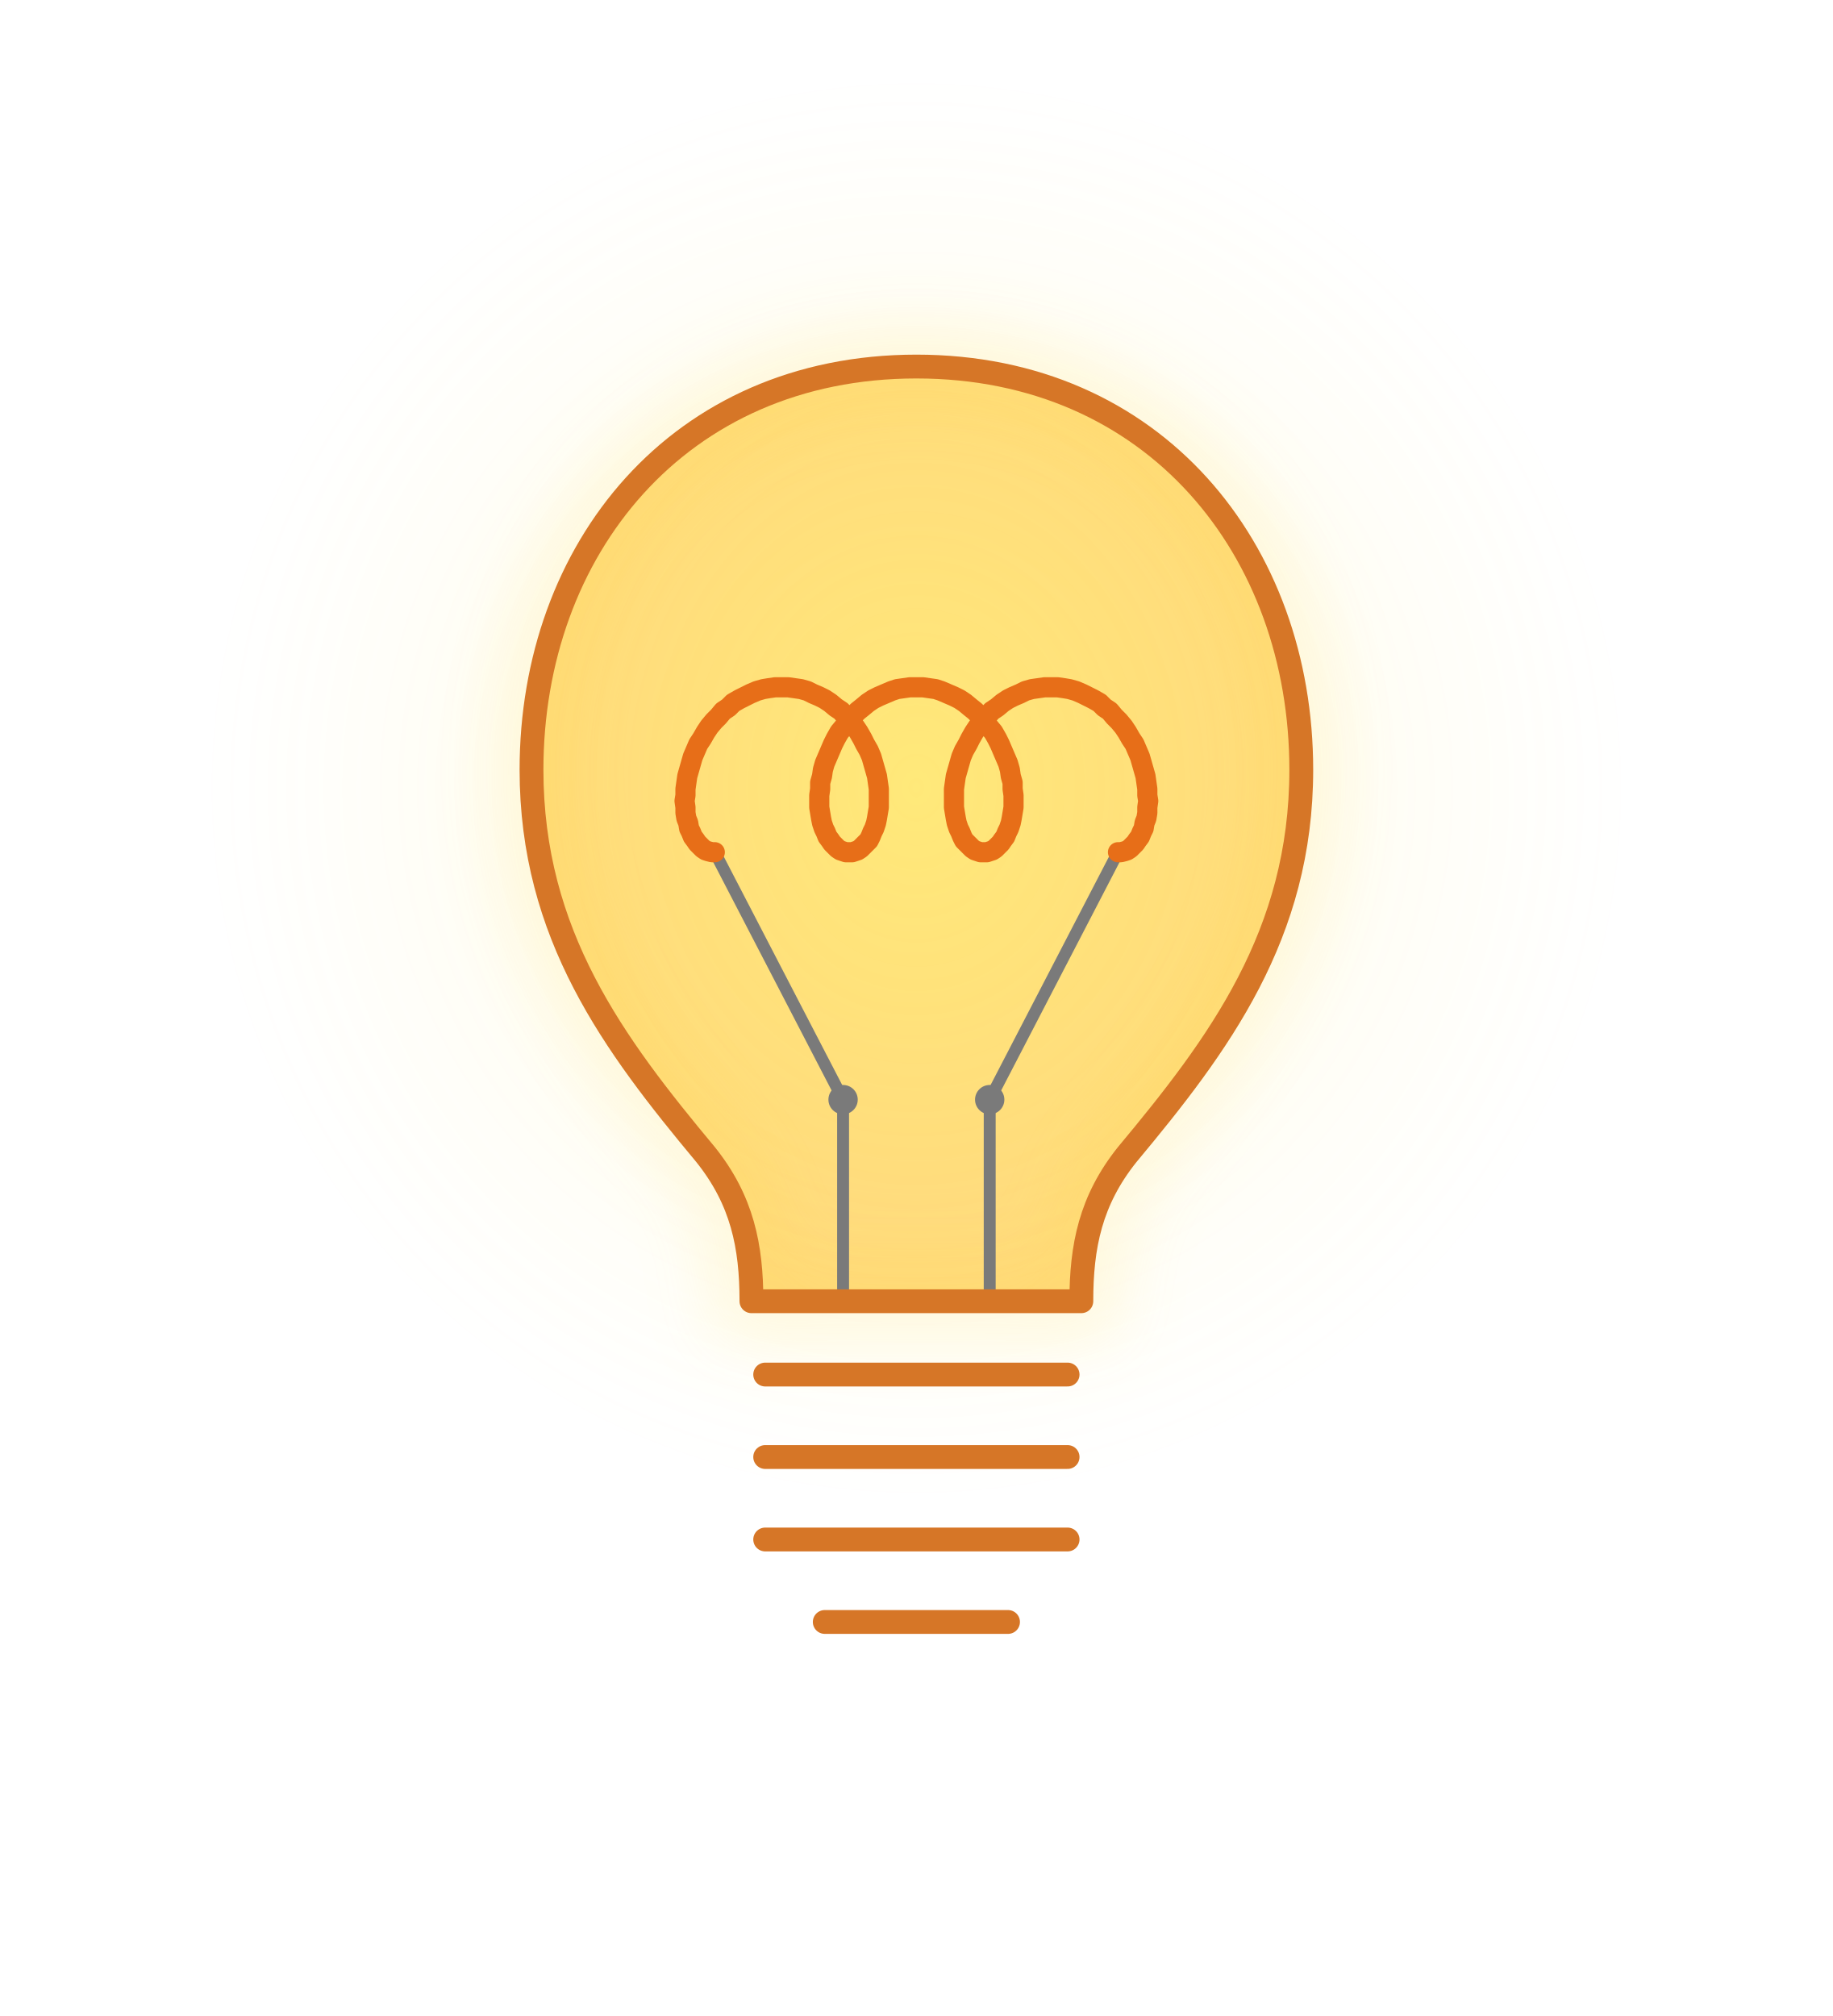
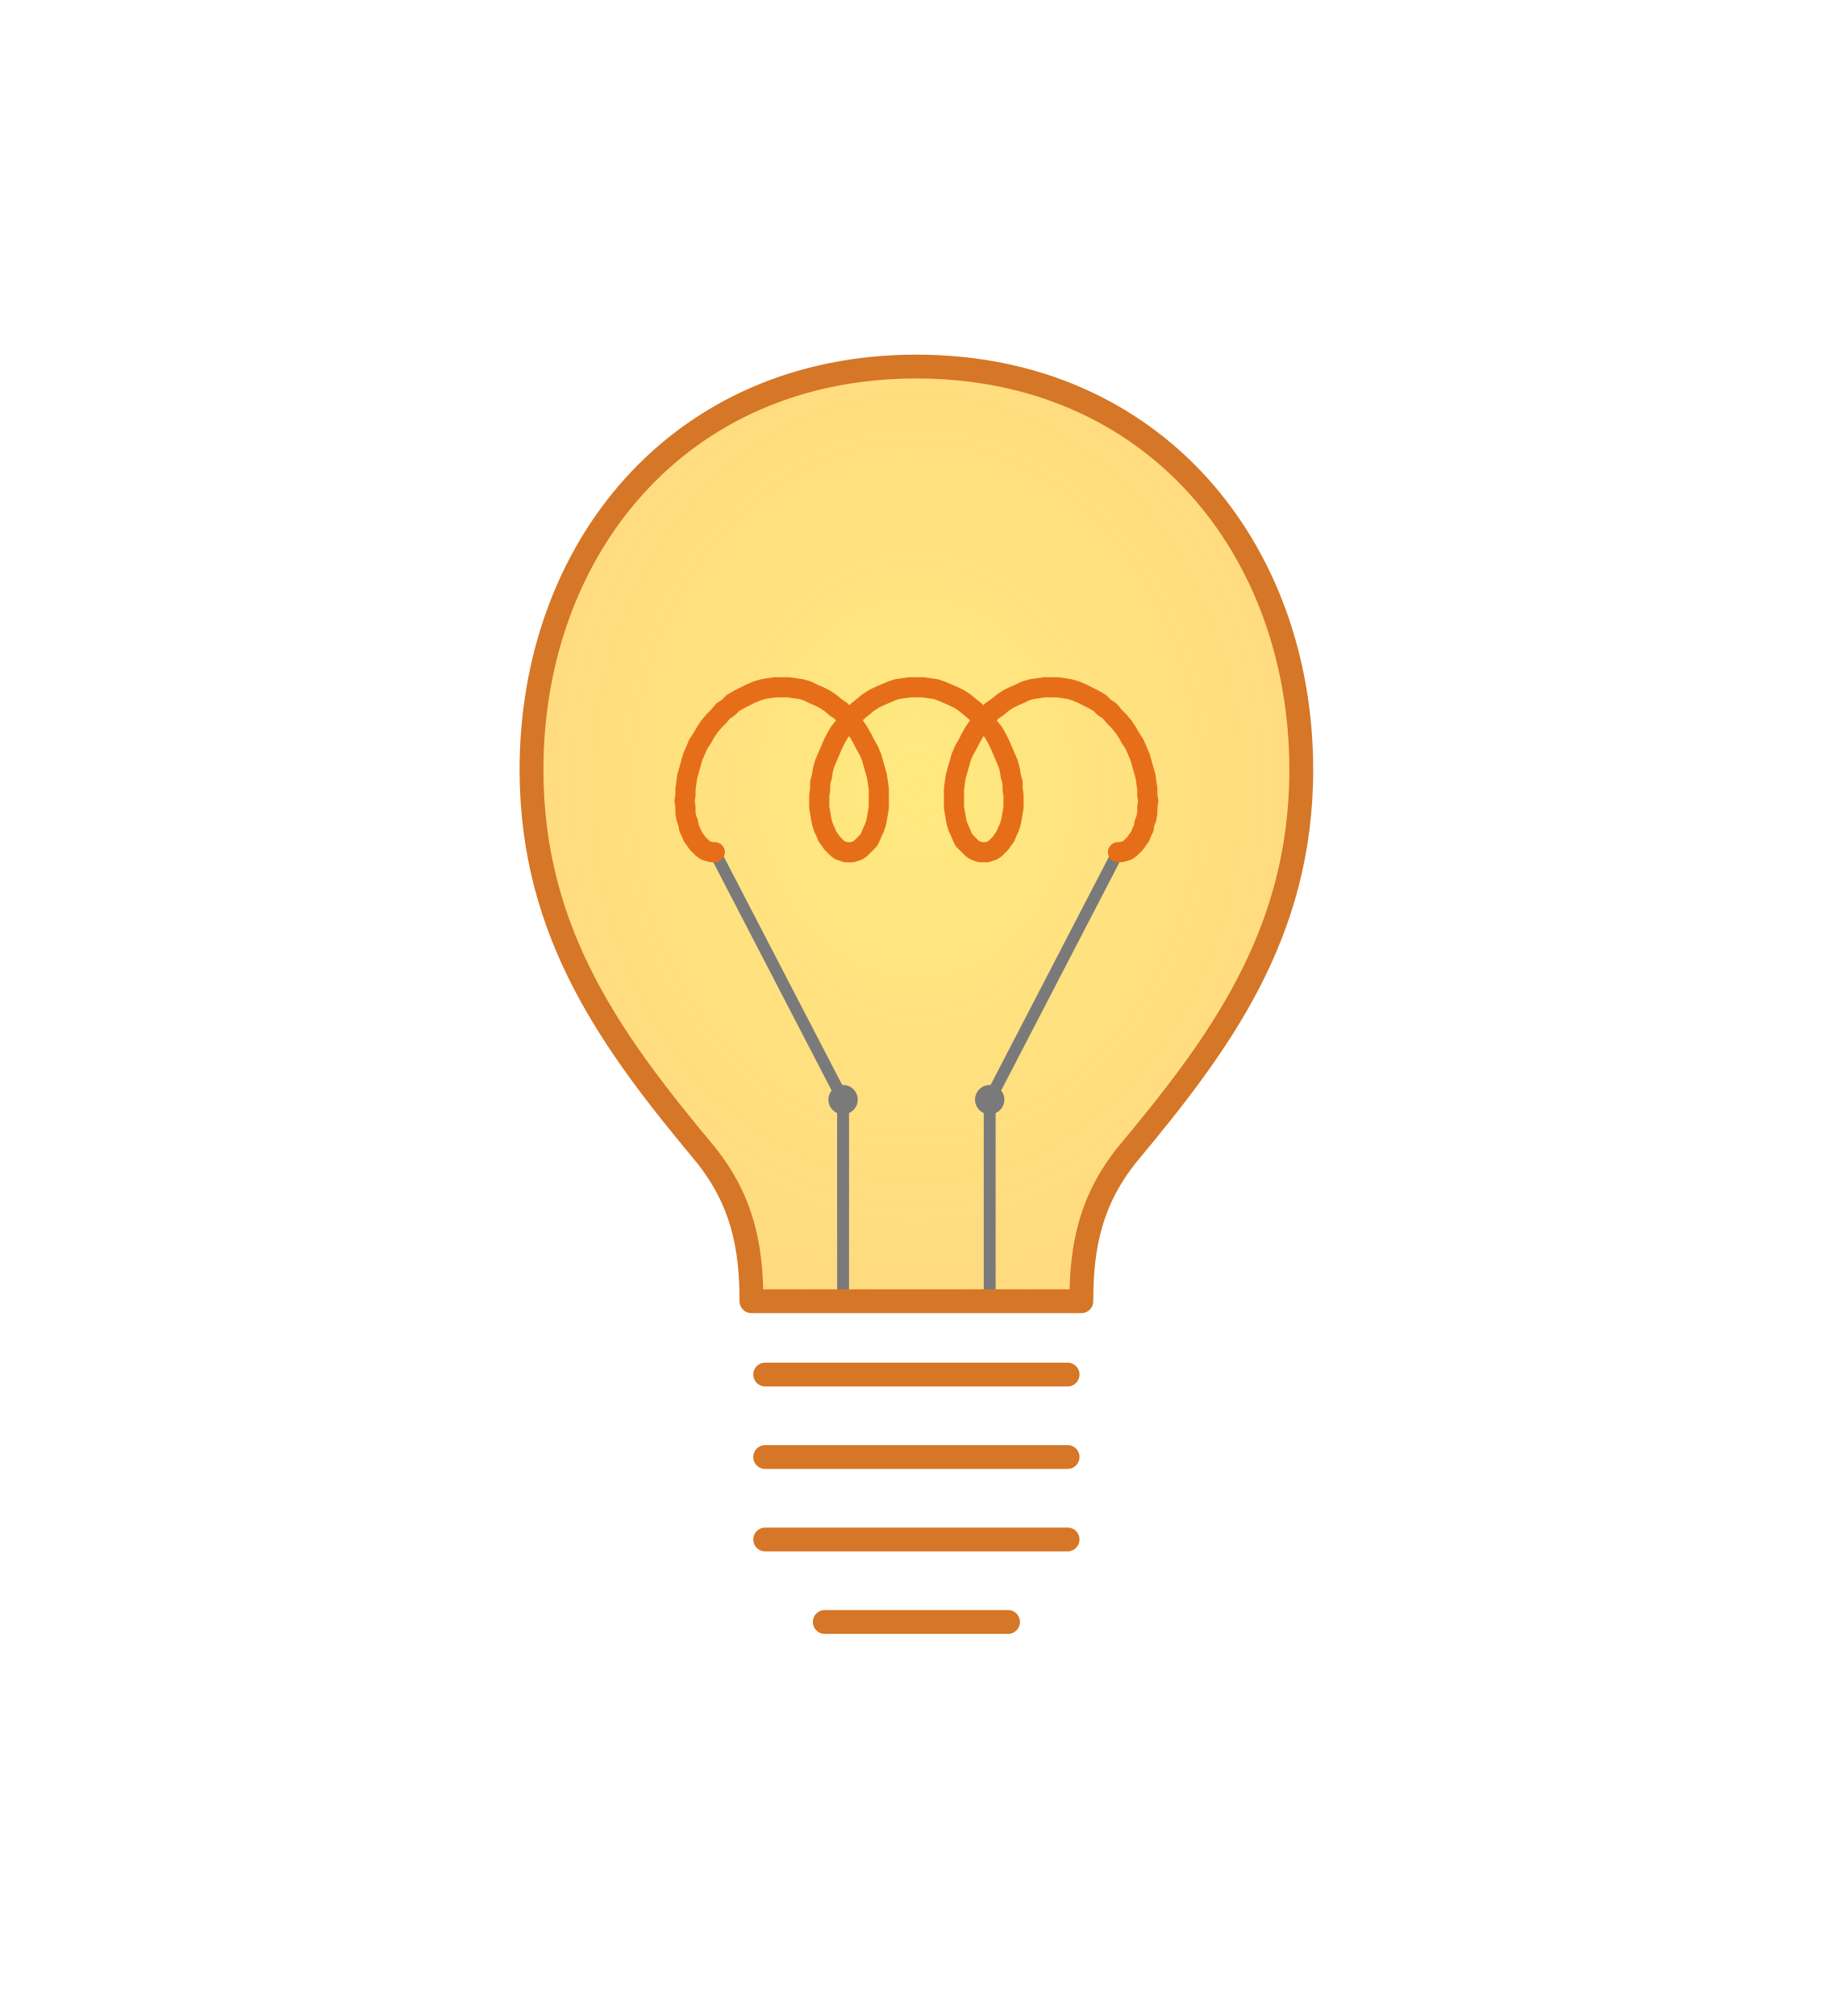
<svg xmlns="http://www.w3.org/2000/svg" viewBox="-40 -30 200 220" width="200" height="220">
  <defs>
    <radialGradient id="d6lh" cx="50%" cy="50%" r="50%">
      <stop offset="0" stop-color="#ffe14d" stop-opacity="0.15" />
      <stop offset="1" stop-color="#ffe14d" stop-opacity="0" />
    </radialGradient>
    <radialGradient id="d6lf" cx="50%" cy="45%" r="60%">
      <stop offset="0" stop-color="#ffe45c" stop-opacity="0.78" />
      <stop offset="1" stop-color="#ffc847" stop-opacity="0.69" />
    </radialGradient>
    <filter id="d6lg" x="-40%" y="-40%" width="180%" height="180%">
      <feGaussianBlur stdDeviation="3.8" />
    </filter>
  </defs>
-   <circle cx="60" cy="56" r="78" fill="url(#d6lh)" />
  <path d="M60 10 C34 10 18 30 18 54 C18 72 27 84 37 96 C41 101 42 106 42 112 L78 112 C78 106 79 101 83 96 C93 84 102 72 102 54 C102 30 86 10 60 10 Z" fill="url(#d6lf)" />
-   <path d="M60 10 C34 10 18 30 18 54 C18 72 27 84 37 96 C41 101 42 106 42 112 L78 112 C78 106 79 101 83 96 C93 84 102 72 102 54 C102 30 86 10 60 10 Z" fill="none" stroke="#ffd830" stroke-width="7" opacity="0.17" filter="url(#d6lg)" />
  <path d="M52 112 V90 L38 63 M68 112 V90 L82 63" fill="none" stroke="#7a7a7a" stroke-width="1.3" stroke-linecap="round" stroke-linejoin="round" />
  <circle cx="52" cy="90" r="1.6" fill="#7a7a7a" />
  <circle cx="68" cy="90" r="1.6" fill="#7a7a7a" />
  <path d="M60 10 C34 10 18 30 18 54 C18 72 27 84 37 96 C41 101 42 106 42 112 L78 112 C78 106 79 101 83 96 C93 84 102 72 102 54 C102 30 86 10 60 10 Z" fill="none" stroke="#d67627" stroke-width="2.6" stroke-linejoin="round" />
  <path d="M38.0 63.0 L37.7 63.0 L37.3 62.9 L37.0 62.8 L36.7 62.6 L36.4 62.3 L36.1 62.0 L35.9 61.7 L35.6 61.3 L35.4 60.8 L35.2 60.4 L35.1 59.8 L34.9 59.3 L34.8 58.7 L34.8 58.1 L34.7 57.4 L34.8 56.8 L34.8 56.1 L34.9 55.4 L35.0 54.7 L35.2 54.0 L35.4 53.3 L35.6 52.6 L35.9 51.9 L36.2 51.2 L36.6 50.6 L37.0 49.9 L37.4 49.3 L37.9 48.7 L38.4 48.2 L38.9 47.6 L39.5 47.2 L40.0 46.7 L40.7 46.3 L41.3 46.0 L41.9 45.7 L42.6 45.4 L43.3 45.2 L43.9 45.1 L44.6 45.0 L45.3 45.0 L46.0 45.0 L46.7 45.1 L47.4 45.2 L48.1 45.4 L48.7 45.7 L49.4 46.0 L50.0 46.3 L50.6 46.7 L51.2 47.2 L51.8 47.6 L52.3 48.2 L52.8 48.7 L53.3 49.3 L53.7 49.9 L54.1 50.6 L54.4 51.2 L54.8 51.9 L55.1 52.6 L55.3 53.3 L55.5 54.0 L55.7 54.7 L55.8 55.4 L55.9 56.1 L55.9 56.8 L55.9 57.4 L55.9 58.1 L55.8 58.7 L55.7 59.3 L55.6 59.8 L55.4 60.4 L55.2 60.8 L55.0 61.3 L54.8 61.7 L54.5 62.0 L54.2 62.3 L53.9 62.6 L53.6 62.8 L53.3 62.9 L53.0 63.0 L52.7 63.0 L52.3 63.0 L52.0 62.9 L51.7 62.8 L51.4 62.6 L51.1 62.3 L50.8 62.0 L50.6 61.7 L50.3 61.3 L50.1 60.8 L49.9 60.4 L49.7 59.8 L49.6 59.3 L49.5 58.7 L49.4 58.1 L49.4 57.4 L49.4 56.8 L49.5 56.1 L49.5 55.4 L49.7 54.7 L49.8 54.0 L50.0 53.3 L50.3 52.6 L50.6 51.9 L50.9 51.2 L51.2 50.6 L51.6 49.9 L52.1 49.3 L52.5 48.7 L53.0 48.2 L53.6 47.6 L54.1 47.2 L54.7 46.7 L55.3 46.3 L55.9 46.0 L56.6 45.7 L57.3 45.4 L57.9 45.2 L58.6 45.1 L59.3 45.0 L60.0 45.0 L60.7 45.0 L61.4 45.1 L62.1 45.2 L62.7 45.4 L63.4 45.7 L64.1 46.0 L64.7 46.3 L65.3 46.7 L65.9 47.2 L66.4 47.6 L67.0 48.2 L67.5 48.7 L67.9 49.3 L68.4 49.9 L68.8 50.6 L69.1 51.2 L69.4 51.9 L69.7 52.6 L70.0 53.3 L70.2 54.0 L70.3 54.7 L70.5 55.4 L70.5 56.1 L70.6 56.8 L70.6 57.4 L70.6 58.1 L70.5 58.7 L70.4 59.3 L70.3 59.8 L70.1 60.4 L69.9 60.8 L69.7 61.3 L69.4 61.7 L69.2 62.0 L68.9 62.3 L68.6 62.6 L68.3 62.8 L68.0 62.9 L67.7 63.0 L67.3 63.0 L67.0 63.0 L66.7 62.9 L66.4 62.8 L66.1 62.6 L65.8 62.3 L65.5 62.0 L65.2 61.7 L65.0 61.3 L64.8 60.8 L64.6 60.4 L64.4 59.8 L64.3 59.3 L64.2 58.7 L64.1 58.1 L64.1 57.4 L64.1 56.8 L64.1 56.1 L64.2 55.4 L64.3 54.7 L64.5 54.0 L64.7 53.3 L64.9 52.6 L65.2 51.9 L65.6 51.2 L65.9 50.6 L66.3 49.9 L66.7 49.3 L67.2 48.7 L67.7 48.2 L68.2 47.6 L68.8 47.2 L69.4 46.7 L70.0 46.3 L70.6 46.0 L71.3 45.7 L71.9 45.4 L72.6 45.2 L73.3 45.1 L74.0 45.0 L74.7 45.0 L75.4 45.0 L76.1 45.1 L76.7 45.2 L77.4 45.4 L78.1 45.7 L78.7 46.0 L79.3 46.3 L80.0 46.7 L80.5 47.2 L81.1 47.6 L81.6 48.2 L82.1 48.7 L82.6 49.3 L83.0 49.9 L83.4 50.6 L83.8 51.2 L84.1 51.9 L84.4 52.6 L84.6 53.3 L84.8 54.0 L85.0 54.7 L85.1 55.4 L85.2 56.1 L85.2 56.8 L85.3 57.4 L85.2 58.1 L85.2 58.7 L85.1 59.3 L84.9 59.8 L84.8 60.4 L84.6 60.8 L84.4 61.3 L84.1 61.7 L83.9 62.0 L83.6 62.3 L83.3 62.6 L83.0 62.8 L82.7 62.9 L82.3 63.0 L82.0 63.0" fill="none" stroke="#e76e18" stroke-width="2.2" stroke-linecap="round" stroke-linejoin="round" />
  <g fill="none" stroke="#d67627" stroke-width="2.6" stroke-linecap="round">
    <path d="M43.5 120 H76.5" />
    <path d="M43.5 129 H76.5" />
    <path d="M43.5 138 H76.5" />
    <path d="M50 147 H70" />
  </g>
</svg>
